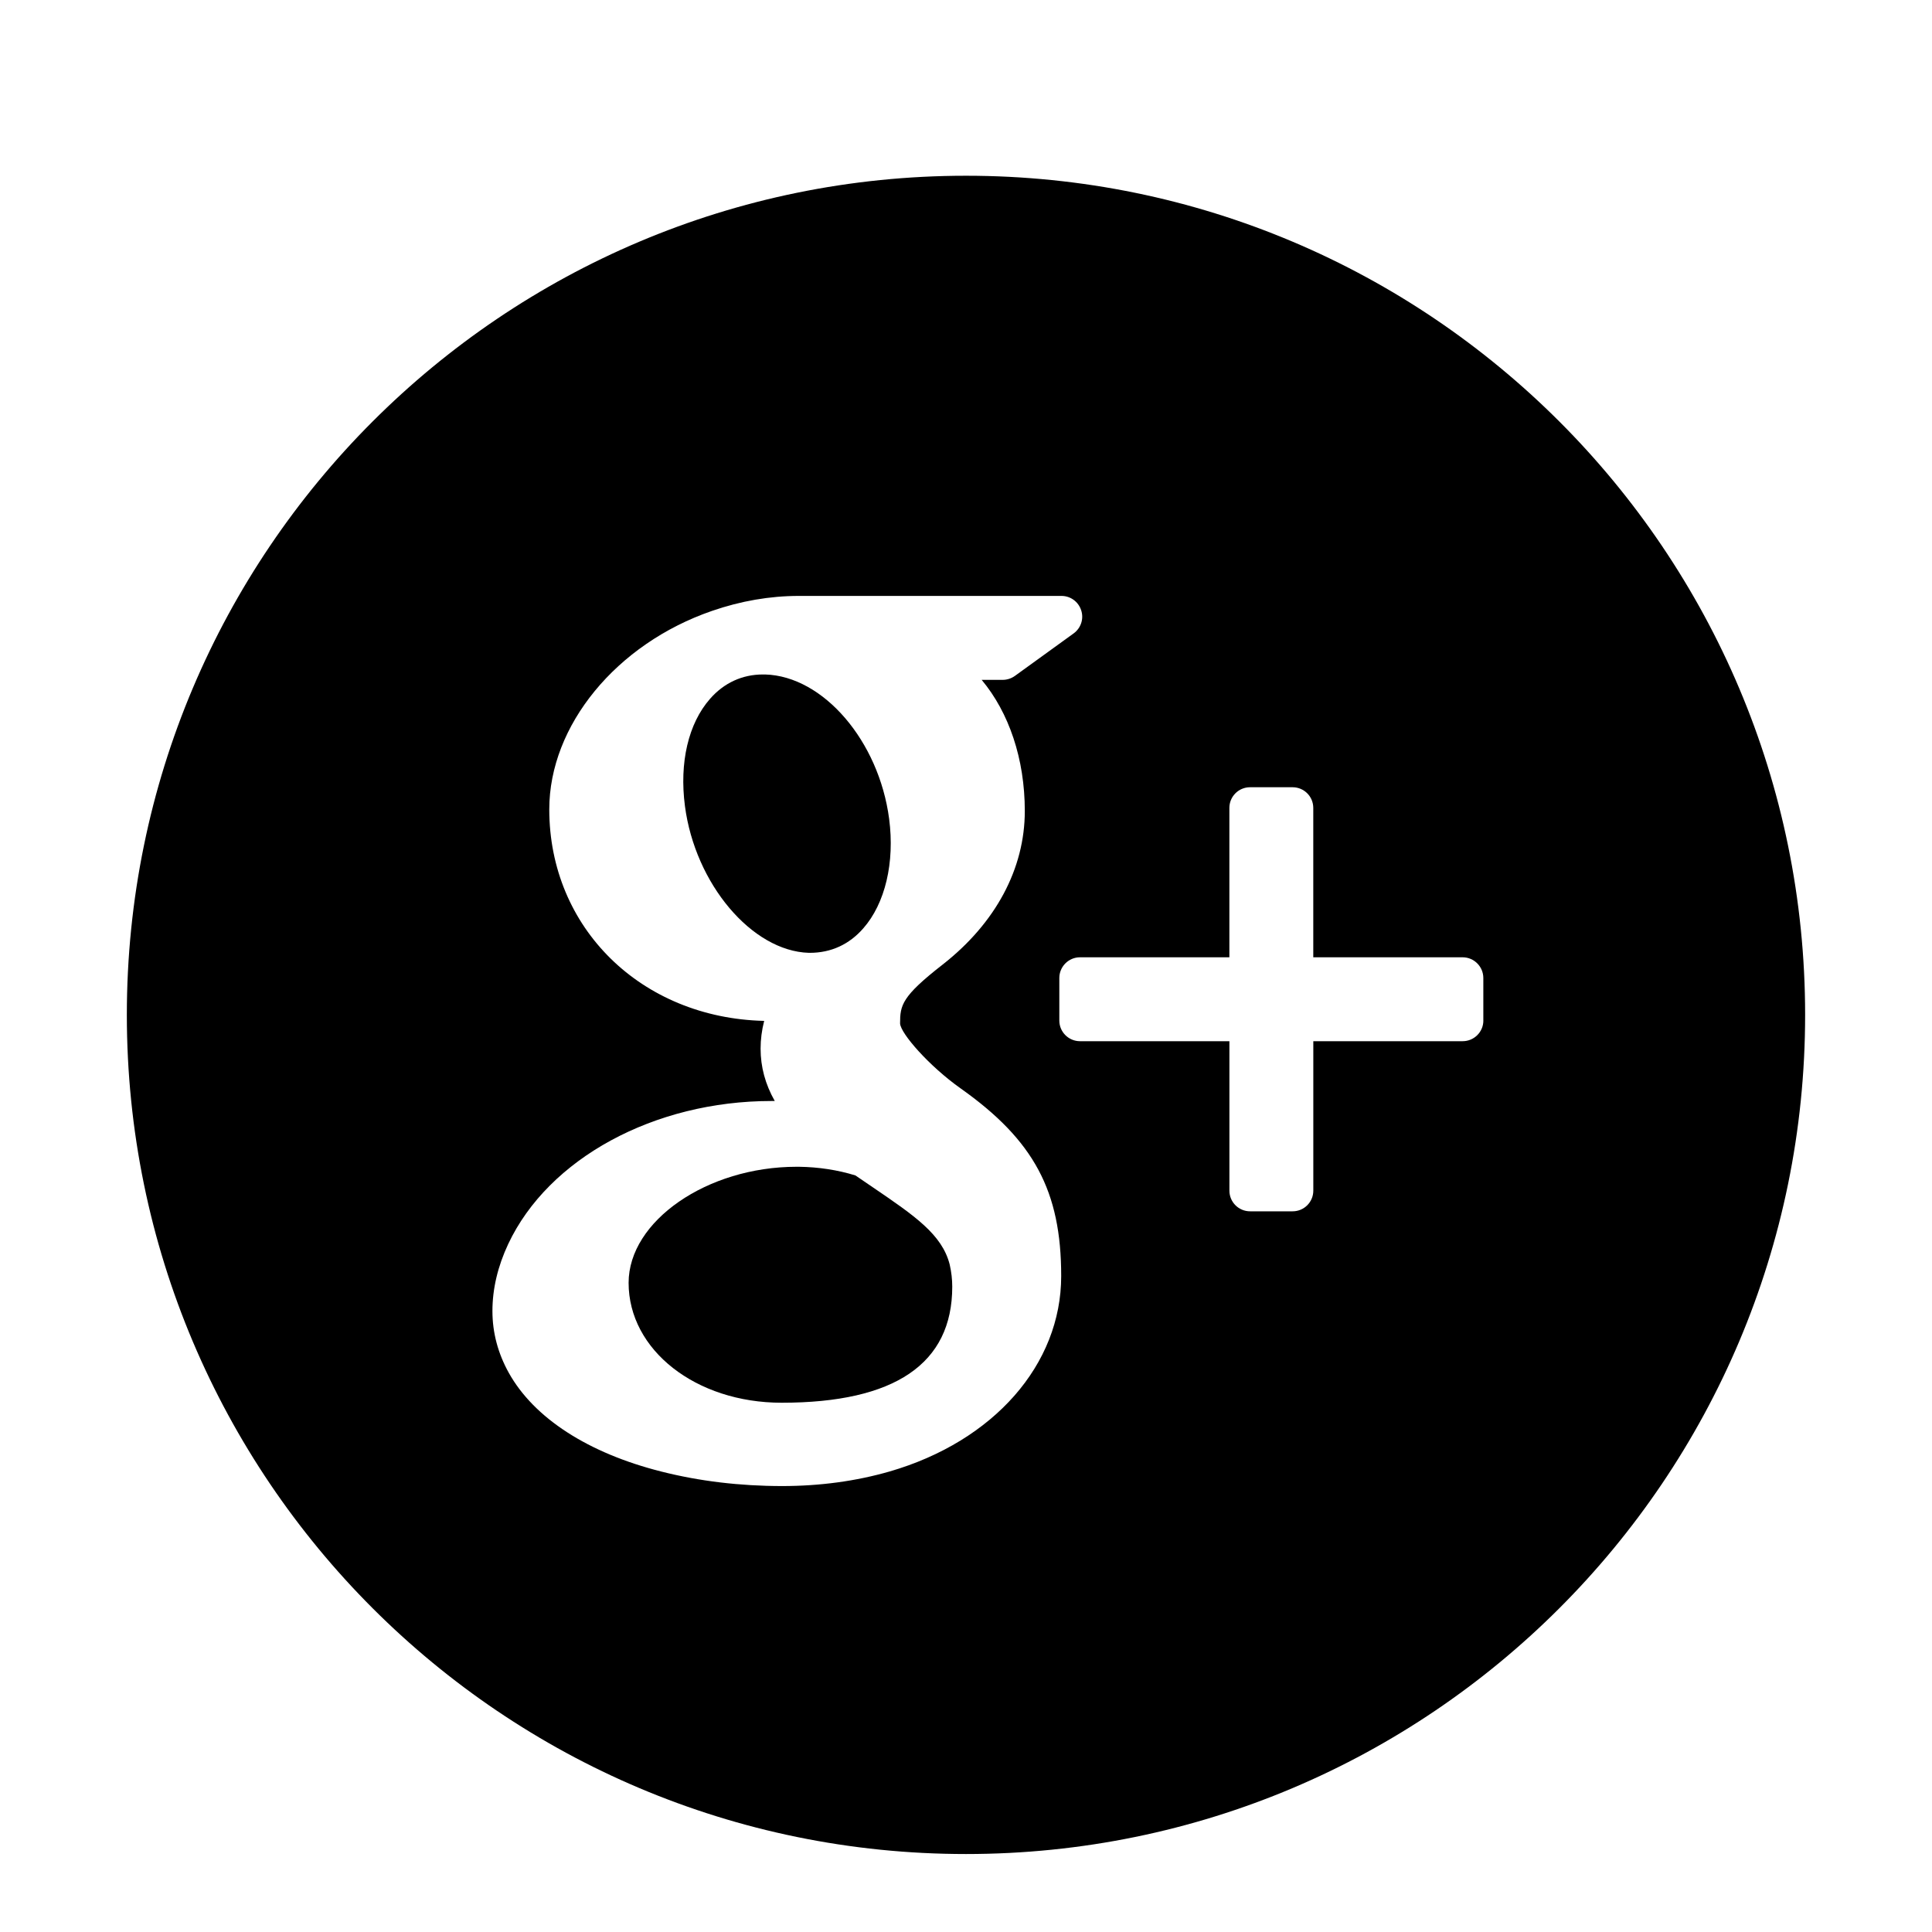
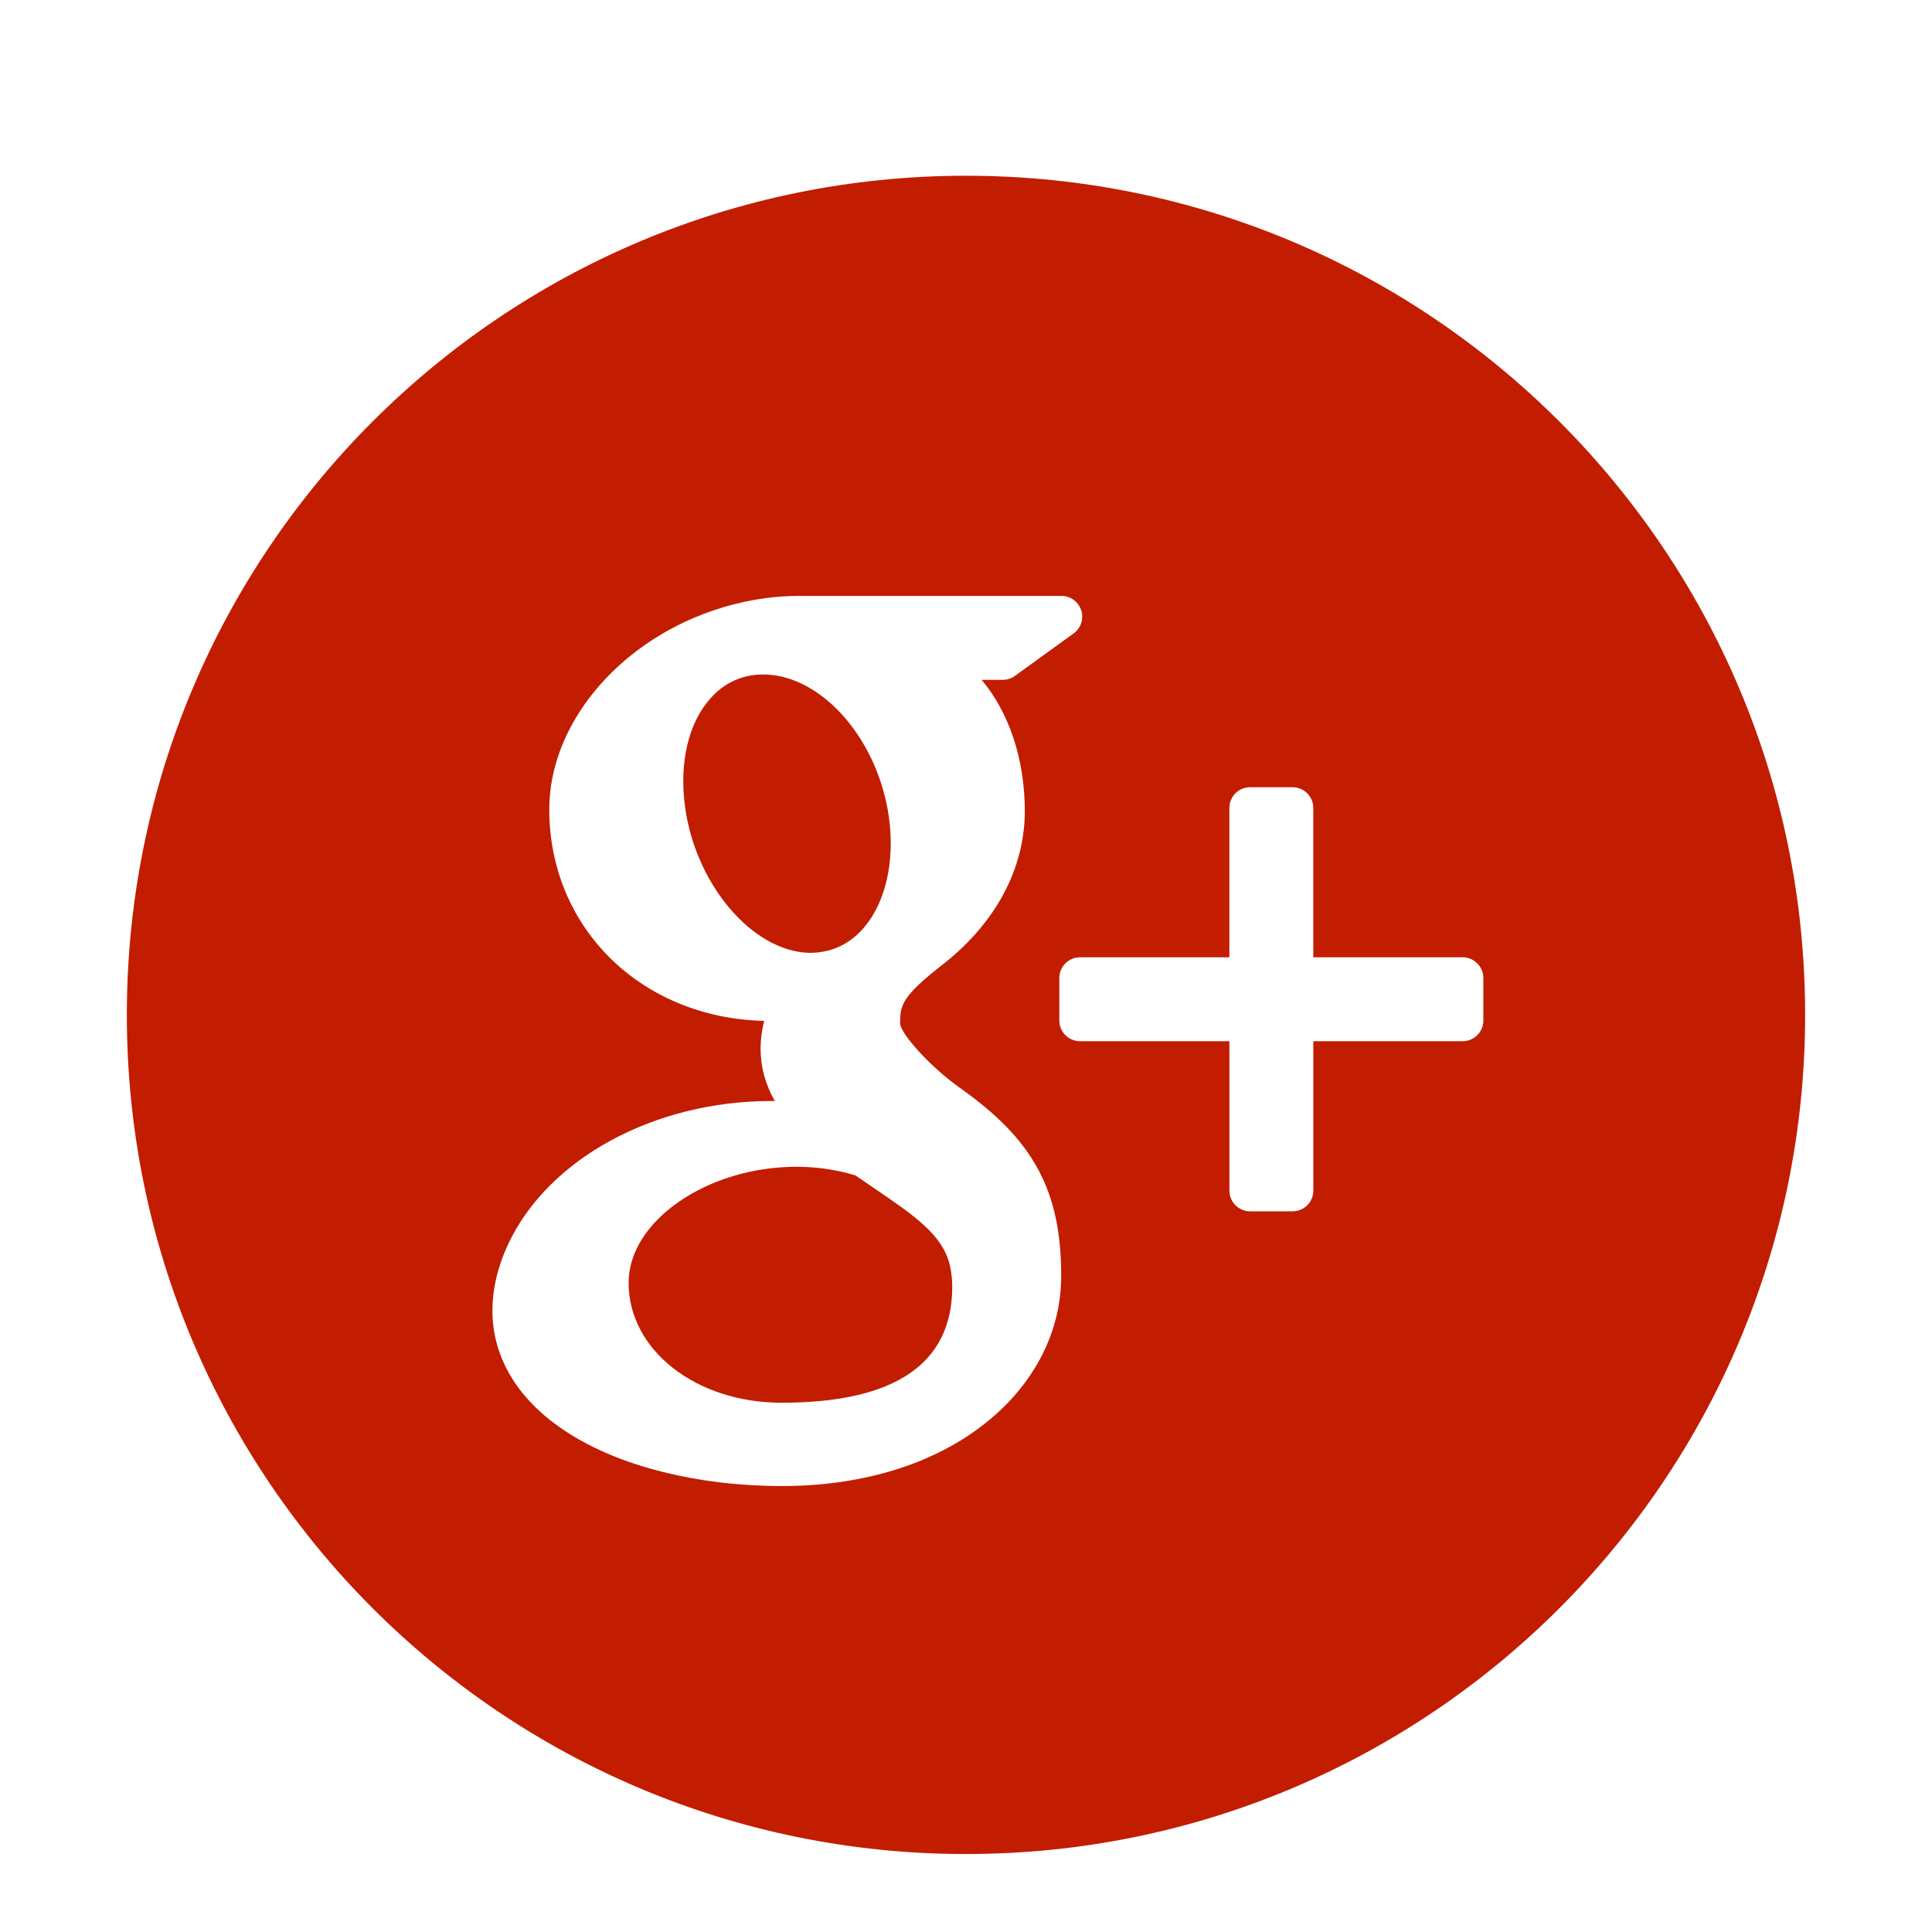
- <svg xmlns="http://www.w3.org/2000/svg" enable-background="new 0 0 56.693 56.693" height="56.693px" id="Layer_1" version="1.1" viewBox="0 0 56.693 56.693" width="56.693px" xml:space="preserve">
+ <svg xmlns="http://www.w3.org/2000/svg" style="fill:#C21D00;" enable-background="new 0 0 56.693 56.693" height="56.693px" id="Layer_1" version="1.1" viewBox="0 0 56.693 56.693" width="56.693px" xml:space="preserve">
  <g>
    <path d="M23.761,27.96c0.629,0,1.16-0.248,1.57-0.717c0.645-0.732,0.928-1.936,0.76-3.215c-0.301-2.287-1.932-4.186-3.637-4.236   h-0.068c-0.604,0-1.141,0.246-1.551,0.715c-0.637,0.725-0.903,1.871-0.736,3.146c0.299,2.283,1.965,4.256,3.635,4.307H23.761z" />
    <path d="M25.622,34.847c-0.168-0.113-0.342-0.232-0.521-0.355c-0.525-0.162-1.084-0.246-1.654-0.254h-0.072   c-2.625,0-4.929,1.592-4.929,3.406c0,1.971,1.972,3.518,4.491,3.518c3.322,0,5.006-1.145,5.006-3.404   c0-0.215-0.025-0.436-0.076-0.656C27.642,36.222,26.837,35.675,25.622,34.847z" />
    <path d="M28.347,5.157c-13.601,0-24.625,11.023-24.625,24.623s11.025,24.625,24.625,24.625c13.598,0,24.623-11.025,24.623-24.625   S41.944,5.157,28.347,5.157z M26.106,43.179c-0.982,0.283-2.041,0.428-3.154,0.428c-1.238,0-2.43-0.143-3.54-0.424   c-2.15-0.541-3.74-1.57-4.48-2.895c-0.32-0.574-0.482-1.184-0.482-1.816c0-0.652,0.156-1.312,0.463-1.967   c1.18-2.51,4.283-4.197,7.722-4.197c0.035,0,0.068,0,0.1,0c-0.279-0.492-0.416-1.002-0.416-1.537c0-0.268,0.035-0.539,0.105-0.814   c-3.606-0.084-6.306-2.725-6.306-6.207c0-2.461,1.965-4.855,4.776-5.824c0.842-0.291,1.699-0.439,2.543-0.439h7.713   c0.264,0,0.494,0.17,0.576,0.42c0.084,0.252-0.008,0.525-0.221,0.68l-1.725,1.248c-0.104,0.074-0.229,0.115-0.357,0.115h-0.617   c0.799,0.955,1.266,2.316,1.266,3.848c0,1.691-0.855,3.289-2.41,4.506c-1.201,0.936-1.25,1.191-1.25,1.729   c0.016,0.295,0.854,1.252,1.775,1.904c2.152,1.523,2.953,3.014,2.953,5.508C31.14,40.04,29.163,42.292,26.106,43.179z    M43.528,29.948c0,0.334-0.273,0.605-0.607,0.605h-4.383v4.385c0,0.336-0.271,0.607-0.607,0.607h-1.248   c-0.336,0-0.607-0.271-0.607-0.607v-4.385H31.69c-0.332,0-0.605-0.271-0.605-0.605v-1.25c0-0.334,0.273-0.607,0.605-0.607h4.385   v-4.383c0-0.336,0.271-0.607,0.607-0.607h1.248c0.336,0,0.607,0.271,0.607,0.607v4.383h4.383c0.334,0,0.607,0.273,0.607,0.607   V29.948z" />
  </g>
</svg>
